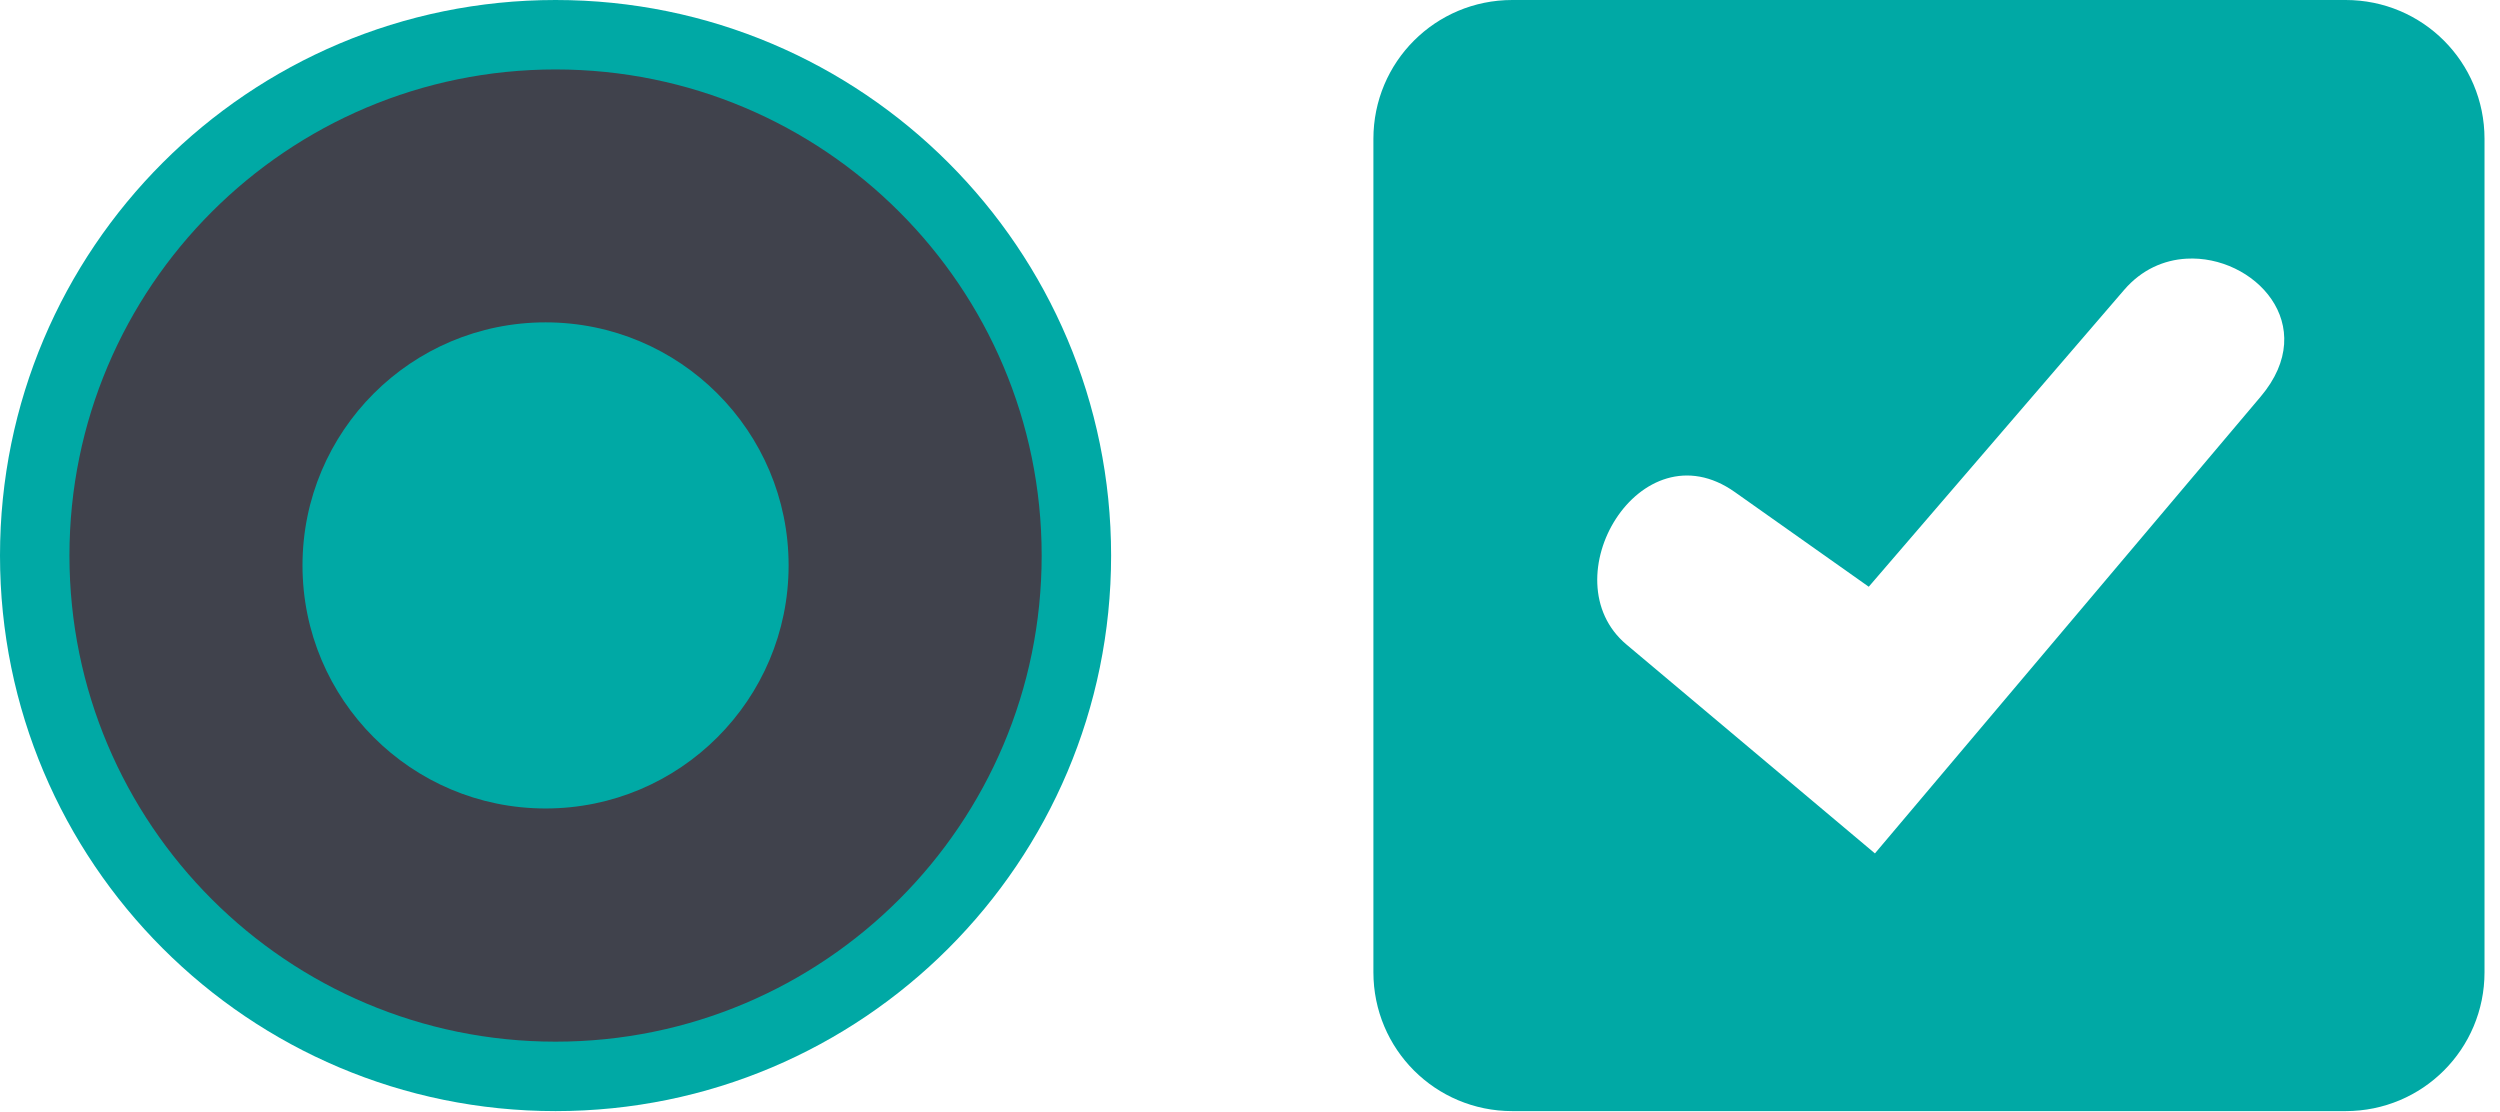
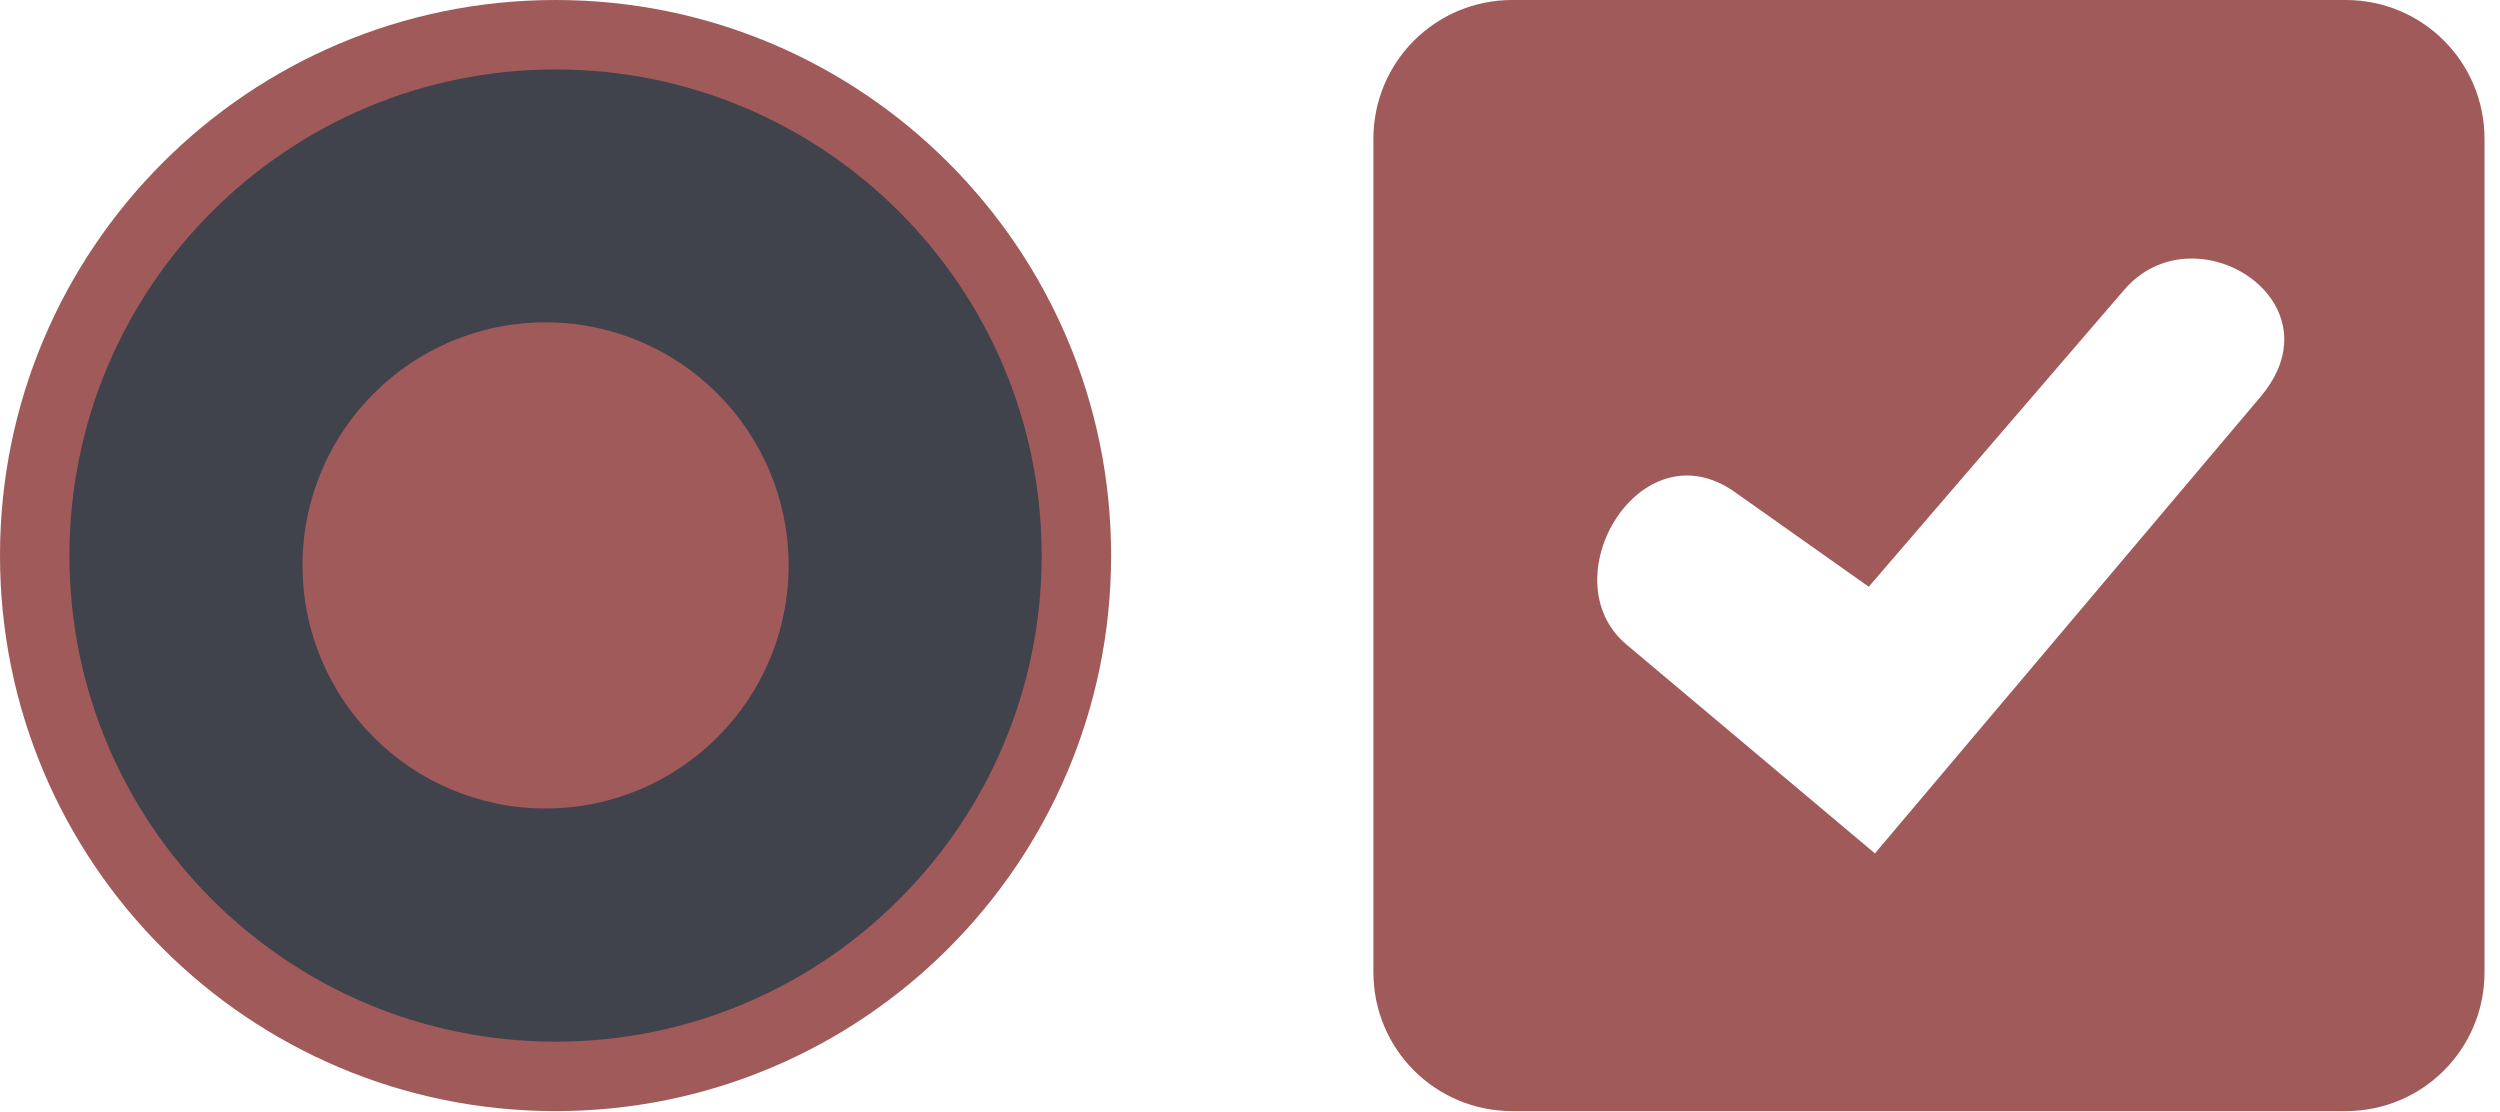
<svg xmlns="http://www.w3.org/2000/svg" xmlns:xlink="http://www.w3.org/1999/xlink" width="36" height="16" id="svg2" version="1.0">
  <defs id="defs4">
    <linearGradient id="linearGradient3687">
      <stop style="stop-color:#363636;stop-opacity:1;" offset="0" id="stop3689" />
      <stop style="stop-color:#000000;stop-opacity:1;" offset="1" id="stop3691" />
    </linearGradient>
    <radialGradient xlink:href="#linearGradient3687" id="radialGradient3693" cx="7" cy="76.338" fx="7" fy="76.338" r="5.437" gradientTransform="matrix(1.1035,-3.0897127e-7,2.5747618e-7,0.9195839,-0.7245207,4.801261)" gradientUnits="userSpaceOnUse" />
    <radialGradient xlink:href="#linearGradient3687" id="radialGradient3714" gradientUnits="userSpaceOnUse" gradientTransform="matrix(1.1035,-3.0897127e-7,2.5747618e-7,0.9195839,-0.7245207,4.801261)" cx="7" cy="76.338" fx="7" fy="76.338" r="5.437" />
    <radialGradient xlink:href="#linearGradient3687" id="radialGradient3724" cx="8.5" cy="8.625" fx="8.5" fy="8.625" r="2.5" gradientTransform="matrix(1,0,0,0.8,0,1.6)" gradientUnits="userSpaceOnUse" />
    <radialGradient xlink:href="#linearGradient3687" id="radialGradient3019" gradientUnits="userSpaceOnUse" gradientTransform="matrix(1.1035,-3.0897127e-7,2.5747618e-7,0.9195839,-0.7245207,4.801261)" cx="7" cy="76.338" fx="7" fy="76.338" r="5.437" />
    <radialGradient xlink:href="#linearGradient3687" id="radialGradient3021" gradientUnits="userSpaceOnUse" gradientTransform="matrix(1,0,0,0.8,0,1.6)" cx="8.5" cy="8.625" fx="8.5" fy="8.625" r="2.5" />
    <linearGradient xlink:href="#linearGradient3687" id="linearGradient3797" x1="11" y1="10" x2="11" y2="6" gradientUnits="userSpaceOnUse" />
    <linearGradient xlink:href="#linearGradient3687" id="linearGradient3807" gradientUnits="userSpaceOnUse" x1="11" y1="10" x2="11" y2="6" />
    <linearGradient xlink:href="#linearGradient3687" id="linearGradient3827" x1="13" y1="76" x2="13" y2="68" gradientUnits="userSpaceOnUse" />
    <linearGradient xlink:href="#linearGradient3687" id="linearGradient3835" gradientUnits="userSpaceOnUse" x1="13" y1="76" x2="13" y2="68" />
  </defs>
  <g id="layer1" transform="translate(-20,-64)">
    <g id="radiobutton" transform="translate(-51,1)">
-       <circle r="8" cy="71" cx="79" id="path4181-6" style="fill:#00a9a5;fill-opacity:1;stroke:none;stroke-width:1.143" />
+       <circle r="8" cy="71" cx="79" id="path4181-6" style="fill:#a05a5a;fill-opacity:1;stroke:none;stroke-width:1.143" />
      <circle style="fill:#40424c;fill-opacity:1;stroke:none;stroke-width:1.167" id="circle4183-2" cx="79" cy="71" r="7" />
-       <circle cy="71.142" cx="78.856" id="circle4185-9" style="fill:#00a9a5;fill-opacity:1;stroke:none;stroke-width:0.875" r="3.5" />
+       <circle cy="71.142" cx="78.856" id="circle4185-9" style="fill:#a05a5a;fill-opacity:1;stroke:none;stroke-width:0.875" r="3.5" />
    </g>
-     <g id="checkbox" transform="translate(-291.5,-171)" style="fill:#00a9a5;fill-opacity:1">
-       <path style="fill:#00a9a5;fill-opacity:1" d="m 333.277,235 c -1.108,0 -2,0.892 -2,2 v 12 c 0,1.108 0.892,2 2,2 h 12 c 1.108,0 2,-0.892 2,-2 v -12 c 0,-1.108 -0.892,-2 -2,-2 z m 9.707,3.725 c 0.968,-0.056 1.943,0.952 1.07,1.986 l -5.555,6.578 -3.578,-3.008 c -1.118,-0.939 0.196,-3.162 1.561,-2.195 l 1.928,1.363 3.678,-4.275 c 0.252,-0.293 0.574,-0.431 0.896,-0.449 z" id="path5" />
+     <g id="checkbox" transform="translate(-291.5,-171)" style="fill:#a05a5a;fill-opacity:1">
+       <path style="fill:#a05a5a;fill-opacity:1" d="m 333.277,235 c -1.108,0 -2,0.892 -2,2 v 12 c 0,1.108 0.892,2 2,2 h 12 c 1.108,0 2,-0.892 2,-2 v -12 c 0,-1.108 -0.892,-2 -2,-2 z m 9.707,3.725 c 0.968,-0.056 1.943,0.952 1.07,1.986 l -5.555,6.578 -3.578,-3.008 c -1.118,-0.939 0.196,-3.162 1.561,-2.195 l 1.928,1.363 3.678,-4.275 c 0.252,-0.293 0.574,-0.431 0.896,-0.449 z" id="path5" />
    </g>
  </g>
</svg>
